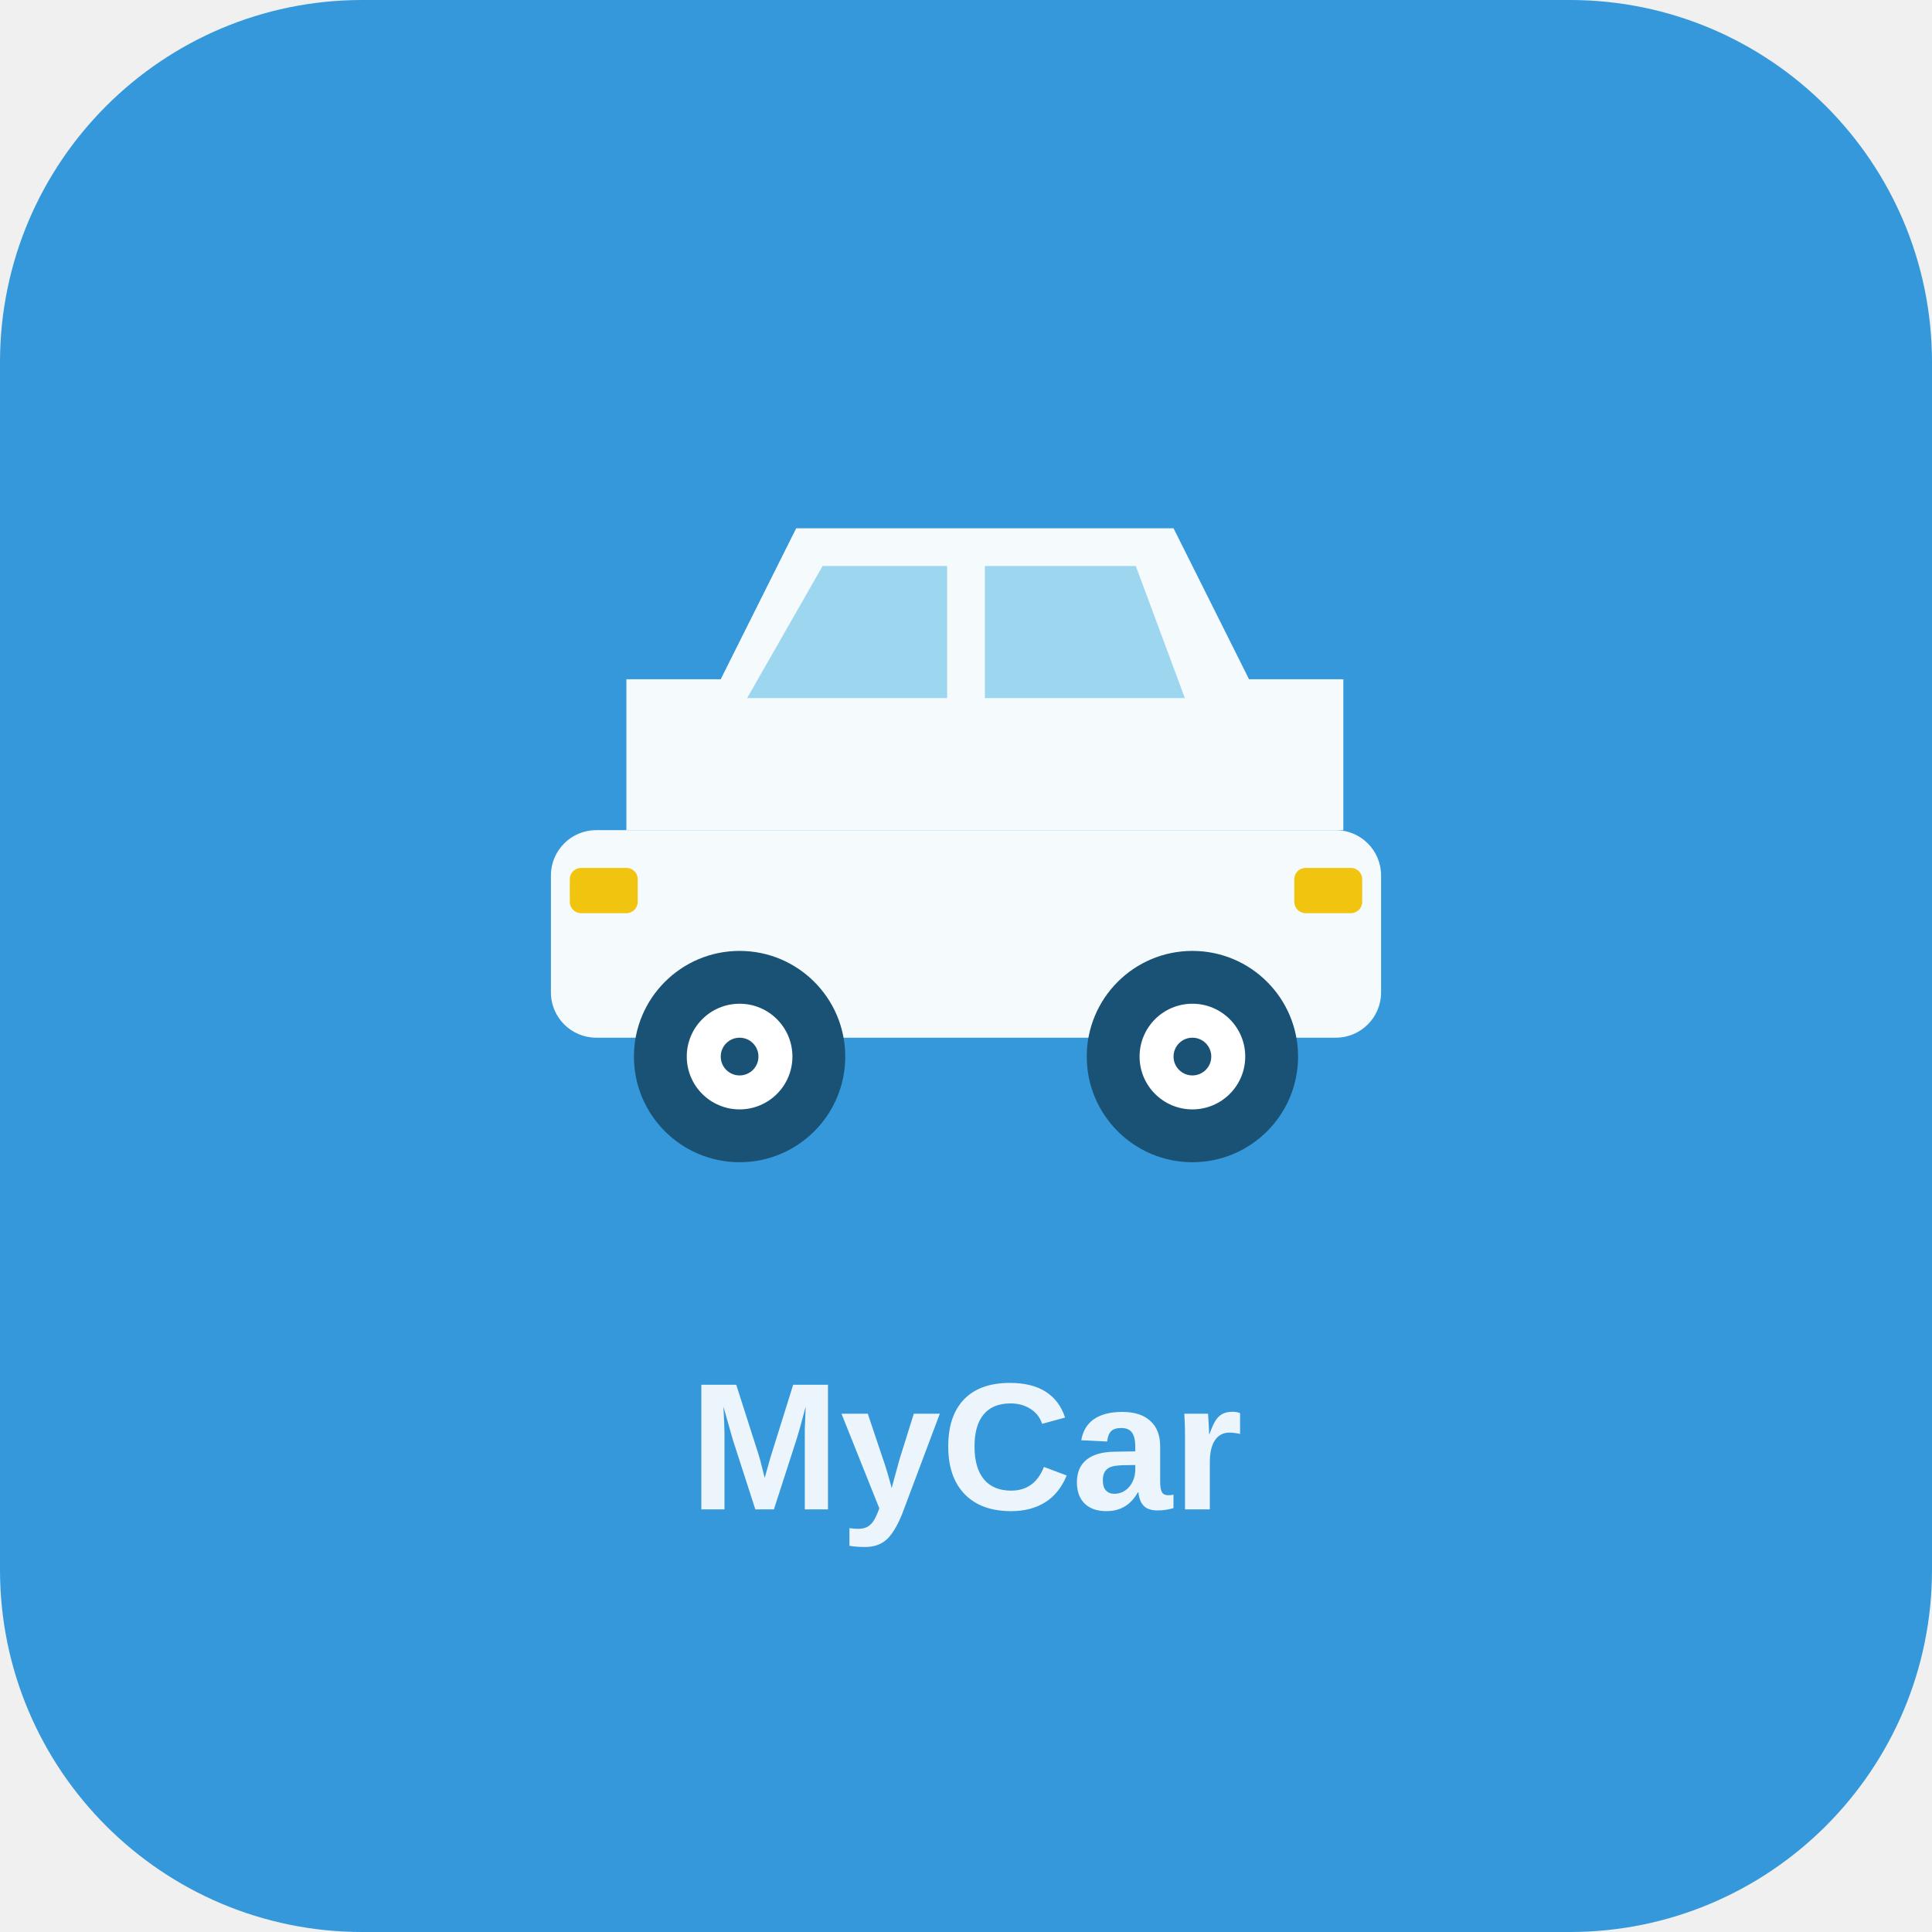
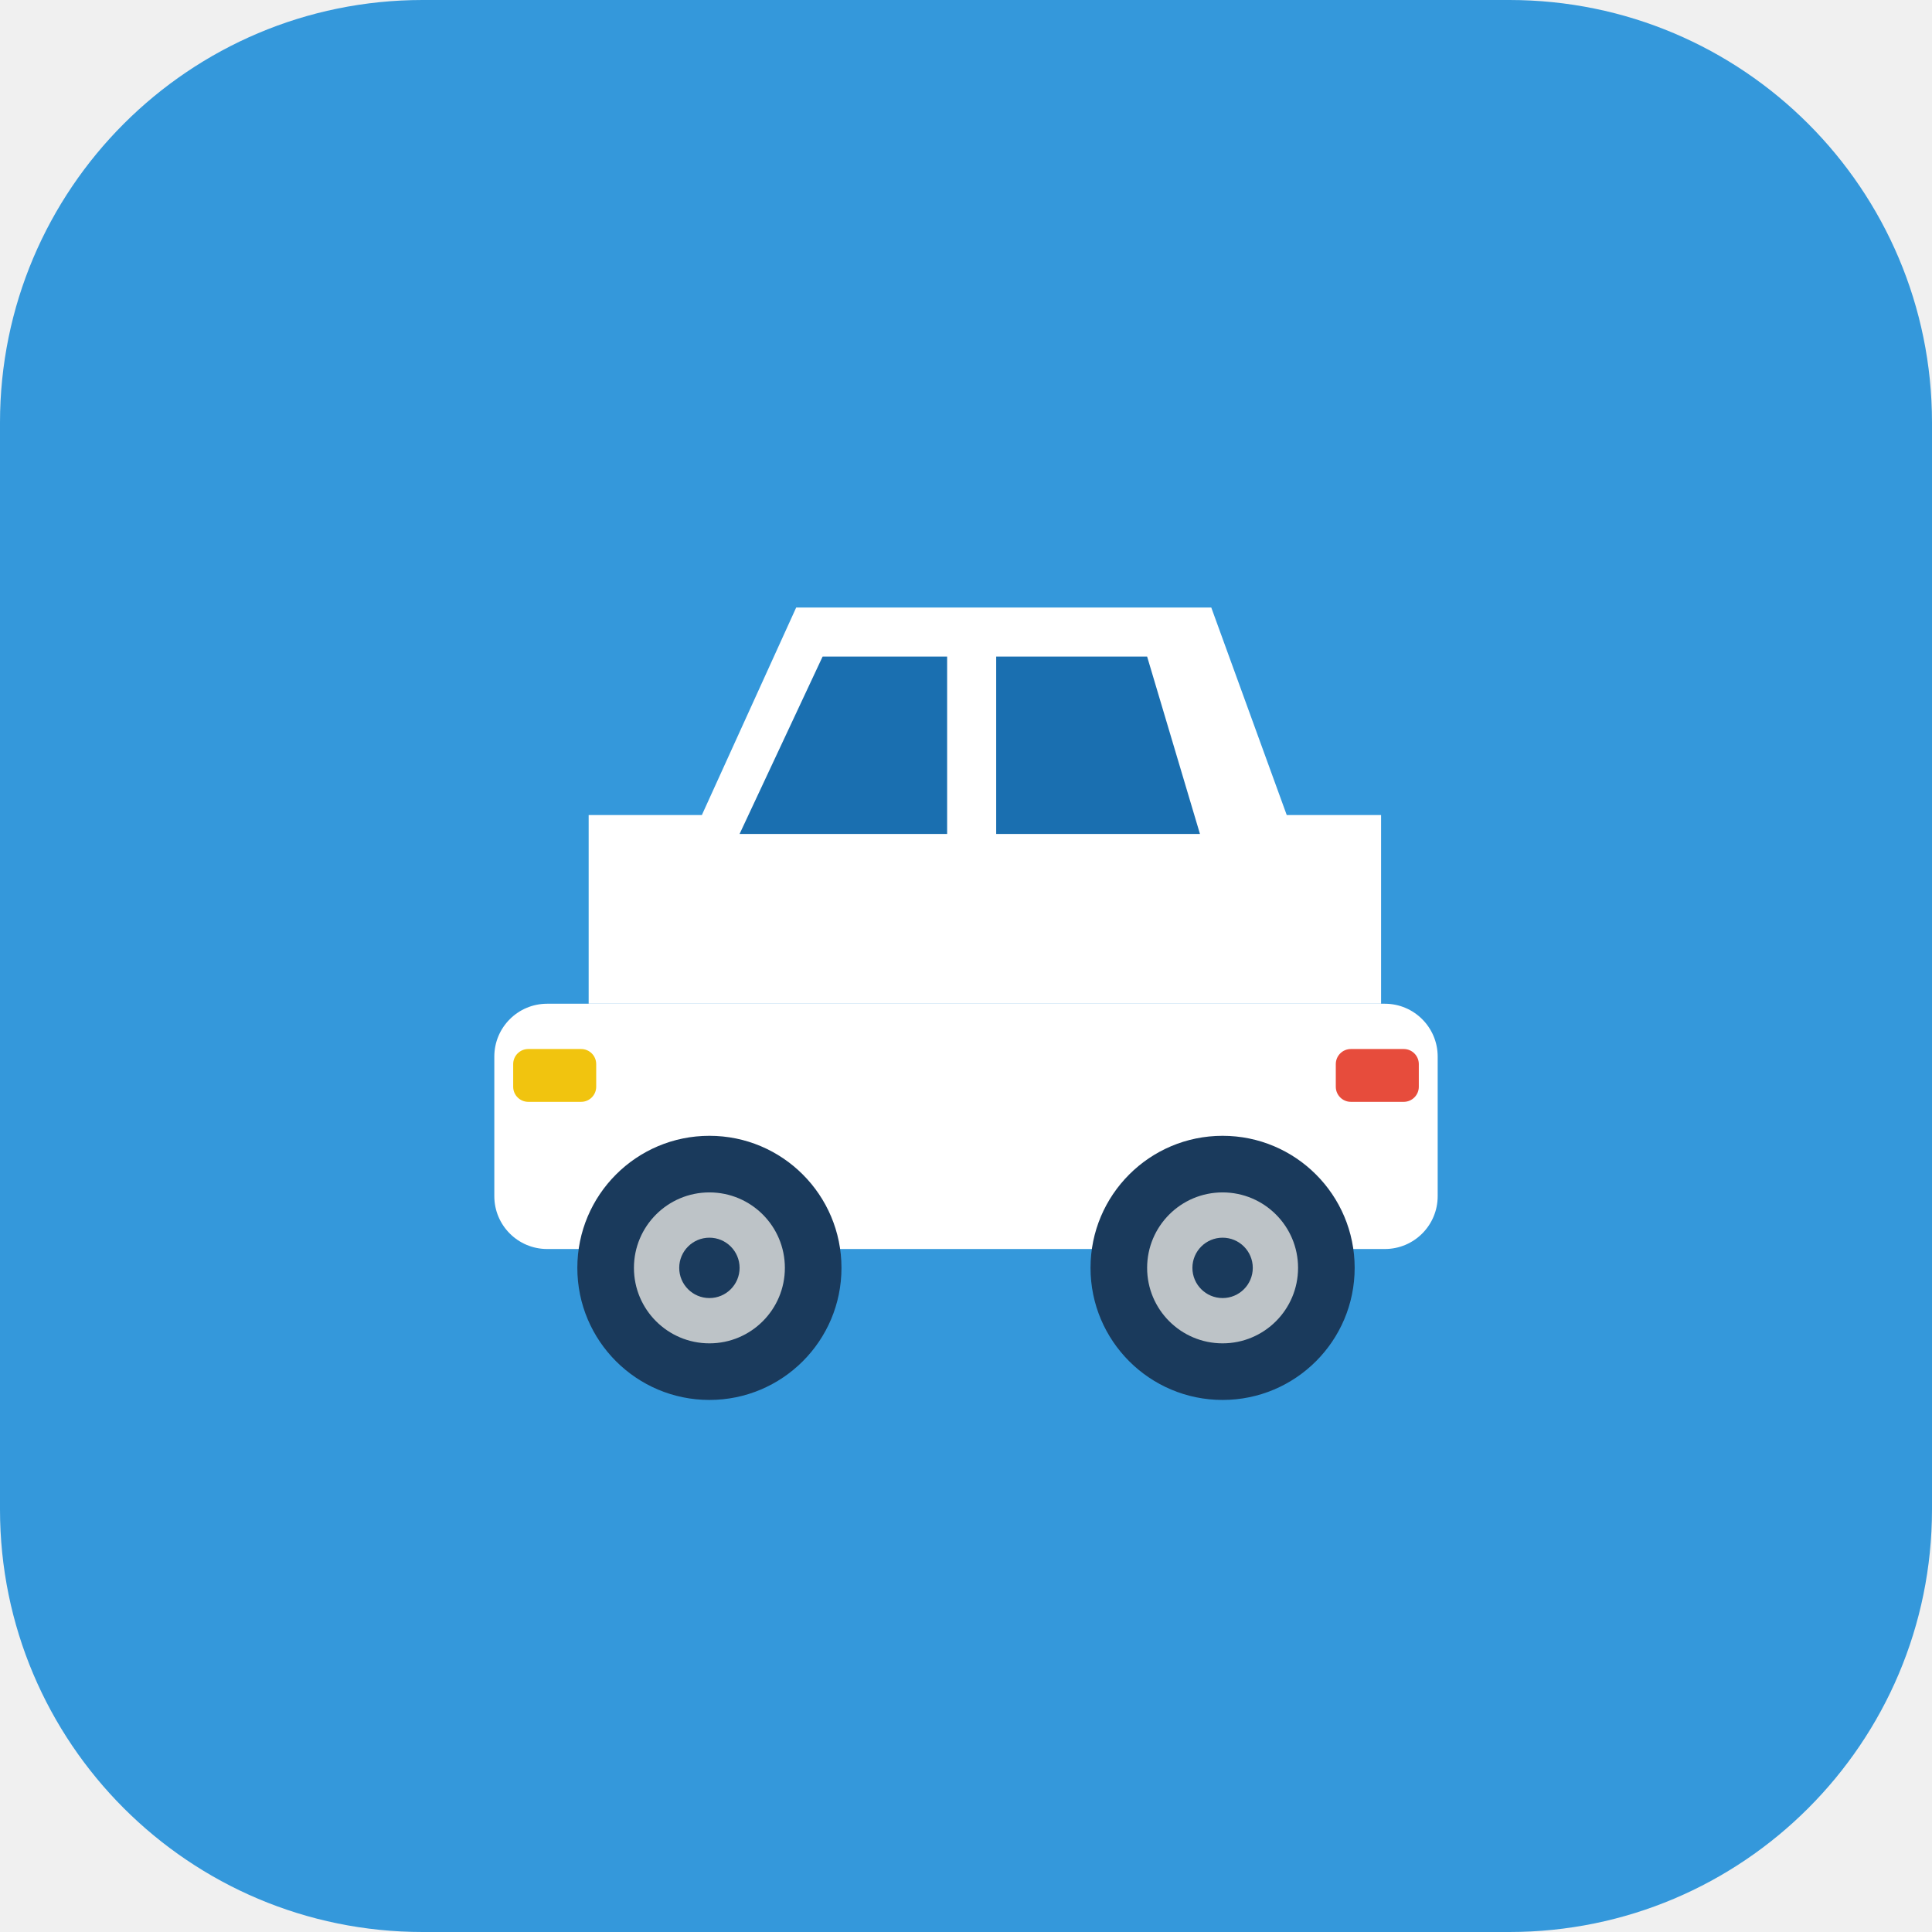
<svg xmlns="http://www.w3.org/2000/svg" viewBox="0 0 512 512">
-   <rect width="512" height="512" rx="96" fill="#3498db" />
-   <g transform="translate(256,250)">
-     <path d="M-90,-70 L-65,-70 L-45,-110 L55,-110 L75,-70 L100,-70 L100,-30 L-90,-30 Z" fill="white" opacity="0.95" />
-     <path d="M-38,-100 L-58,-65 L-5,-65 L-5,-100 Z" fill="#87ceeb" opacity="0.8" />
-     <path d="M5,-100 L5,-65 L58,-65 L45,-100 Z" fill="#87ceeb" opacity="0.8" />
-     <rect x="-110" y="-30" width="220" height="55" rx="12" fill="white" opacity="0.95" />
-     <rect x="-105" y="-20" width="18" height="12" rx="3" fill="#f1c40f" />
-     <rect x="87" y="-20" width="18" height="12" rx="3" fill="#f1c40f" />
-     <circle cx="-60" cy="30" r="28" fill="#1a5276" />
-     <circle cx="-60" cy="30" r="14" fill="white" />
-     <circle cx="-60" cy="30" r="5" fill="#1a5276" />
-     <circle cx="60" cy="30" r="28" fill="#1a5276" />
-     <circle cx="60" cy="30" r="14" fill="white" />
-     <circle cx="60" cy="30" r="5" fill="#1a5276" />
+   <rect width="512" height="512" rx="112" fill="#3498db" />
+   <g transform="translate(256,256)">
+     <path d="M-100,-40 L-70,-40 L-45,-95 L65,-95 L85,-40 L110,-40 L110,10 L-100,10 Z" fill="white" />
+     <path d="M-38,-82 L-60,-35 L-5,-35 L-5,-82 Z" fill="#1a6fb0" />
+     <path d="M8,-82 L8,-35 L62,-35 L48,-82 Z" fill="#1a6fb0" />
+     <rect x="-125" y="10" width="250" height="65" rx="14" fill="white" />
+     <rect x="-120" y="22" width="22" height="14" rx="4" fill="#f1c40f" />
+     <rect x="98" y="22" width="22" height="14" rx="4" fill="#e74c3c" />
+     <circle cx="-68" cy="80" r="35" fill="#1a3a5c" />
+     <circle cx="-68" cy="80" r="20" fill="#bdc3c7" />
+     <circle cx="-68" cy="80" r="8" fill="#1a3a5c" />
+     <circle cx="68" cy="80" r="35" fill="#1a3a5c" />
+     <circle cx="68" cy="80" r="20" fill="#bdc3c7" />
+     <circle cx="68" cy="80" r="8" fill="#1a3a5c" />
  </g>
-   <text x="256" y="400" text-anchor="middle" font-family="Arial, sans-serif" font-size="48" font-weight="bold" fill="white" opacity="0.9">MyCar</text>
</svg>
